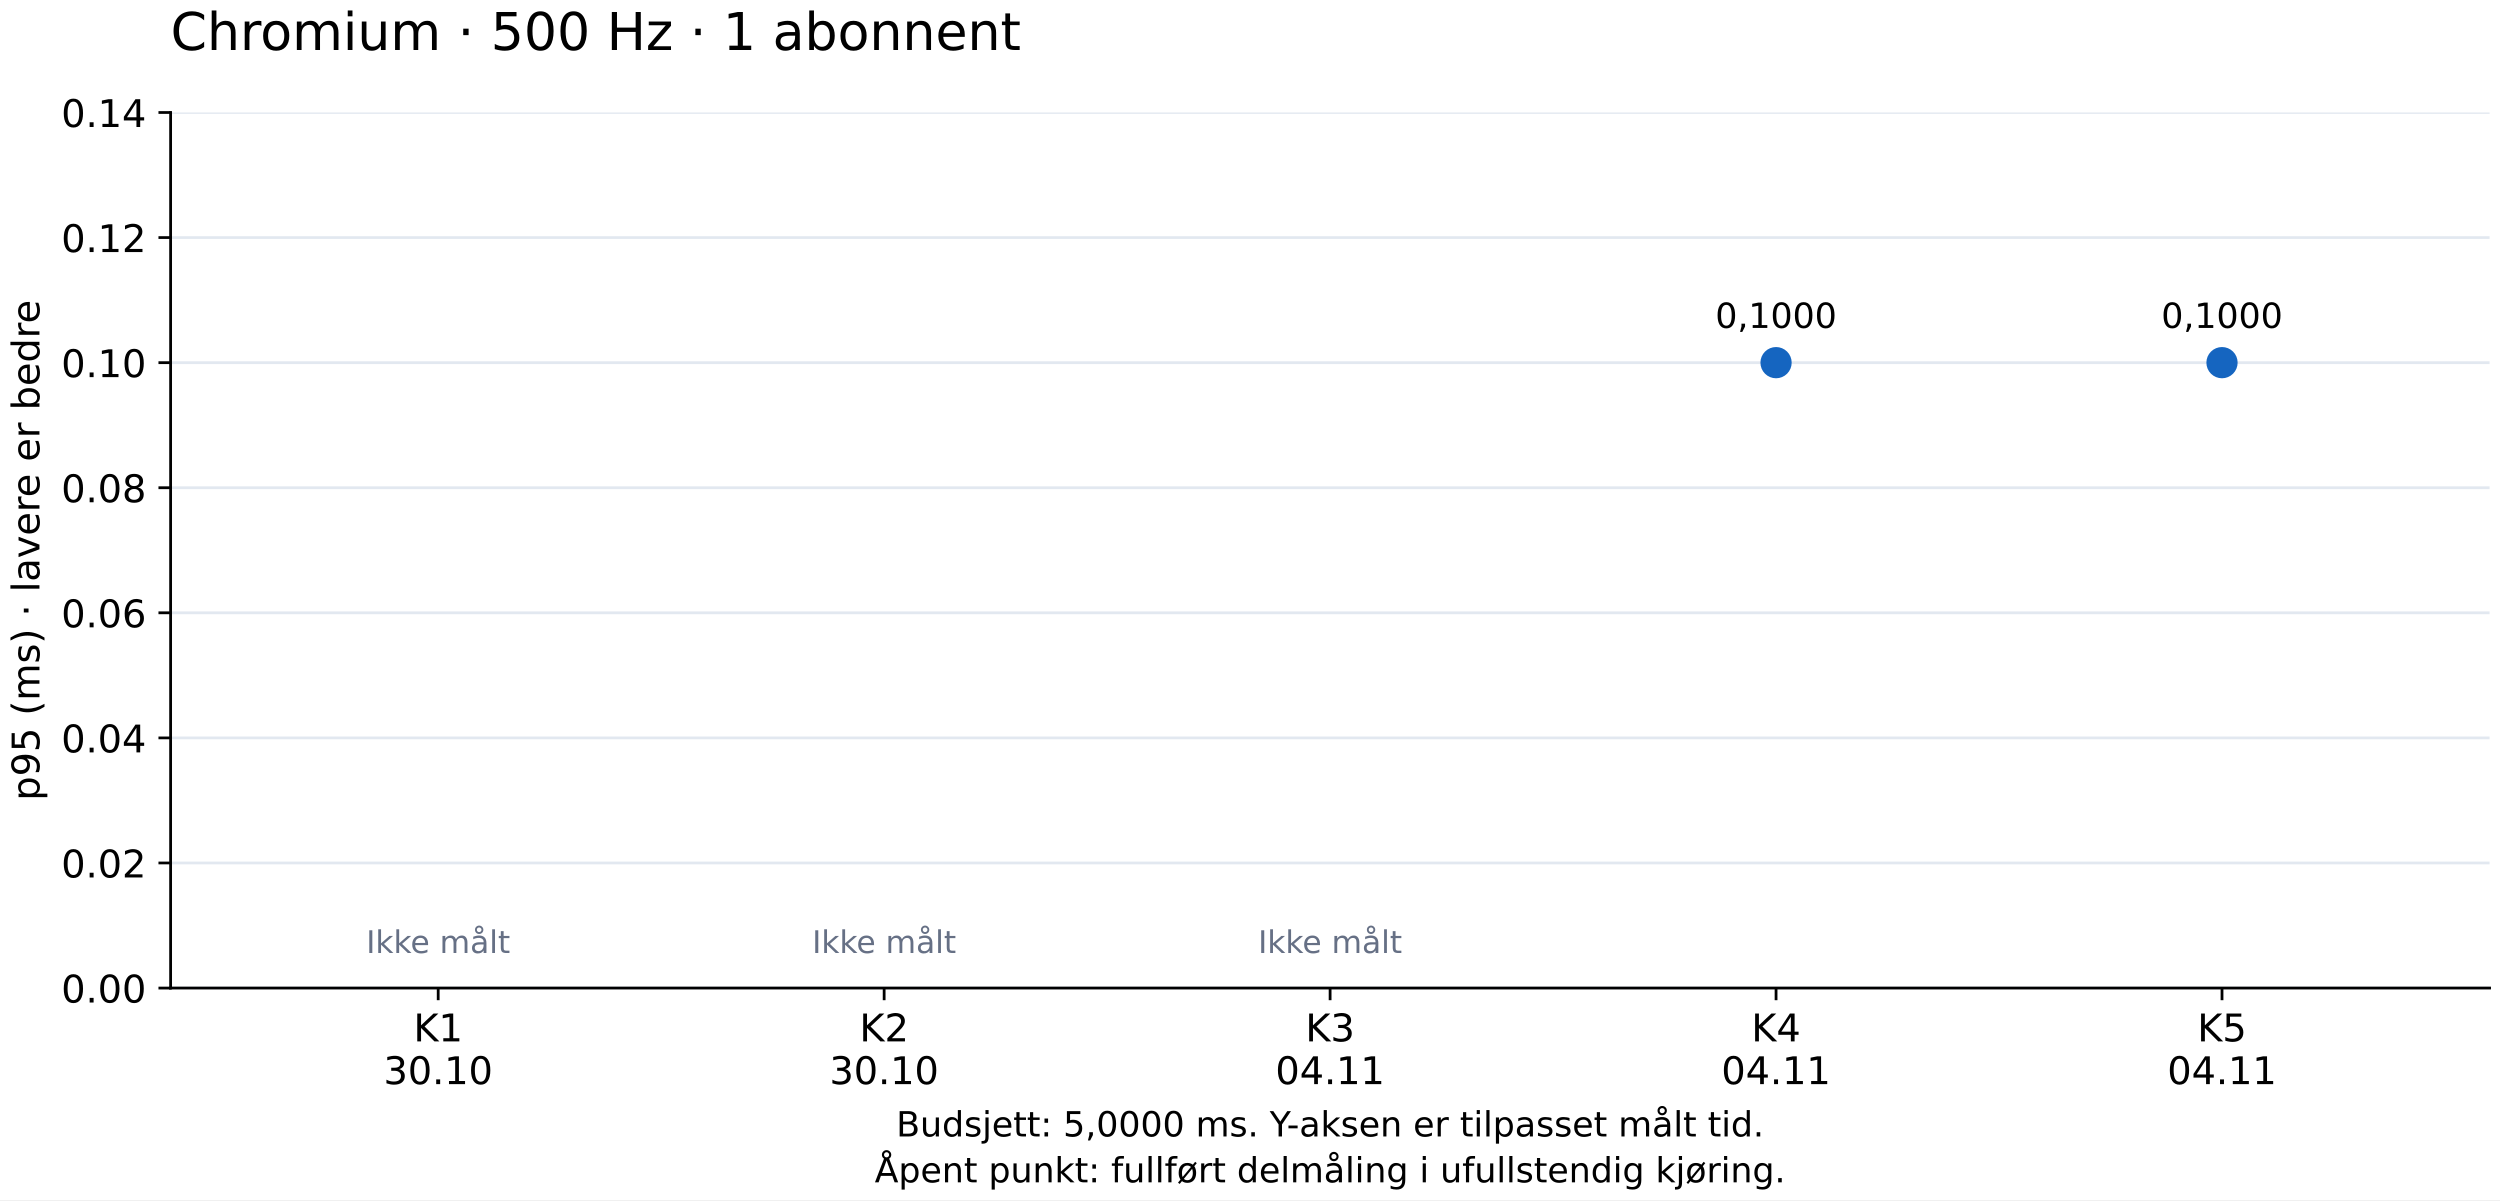
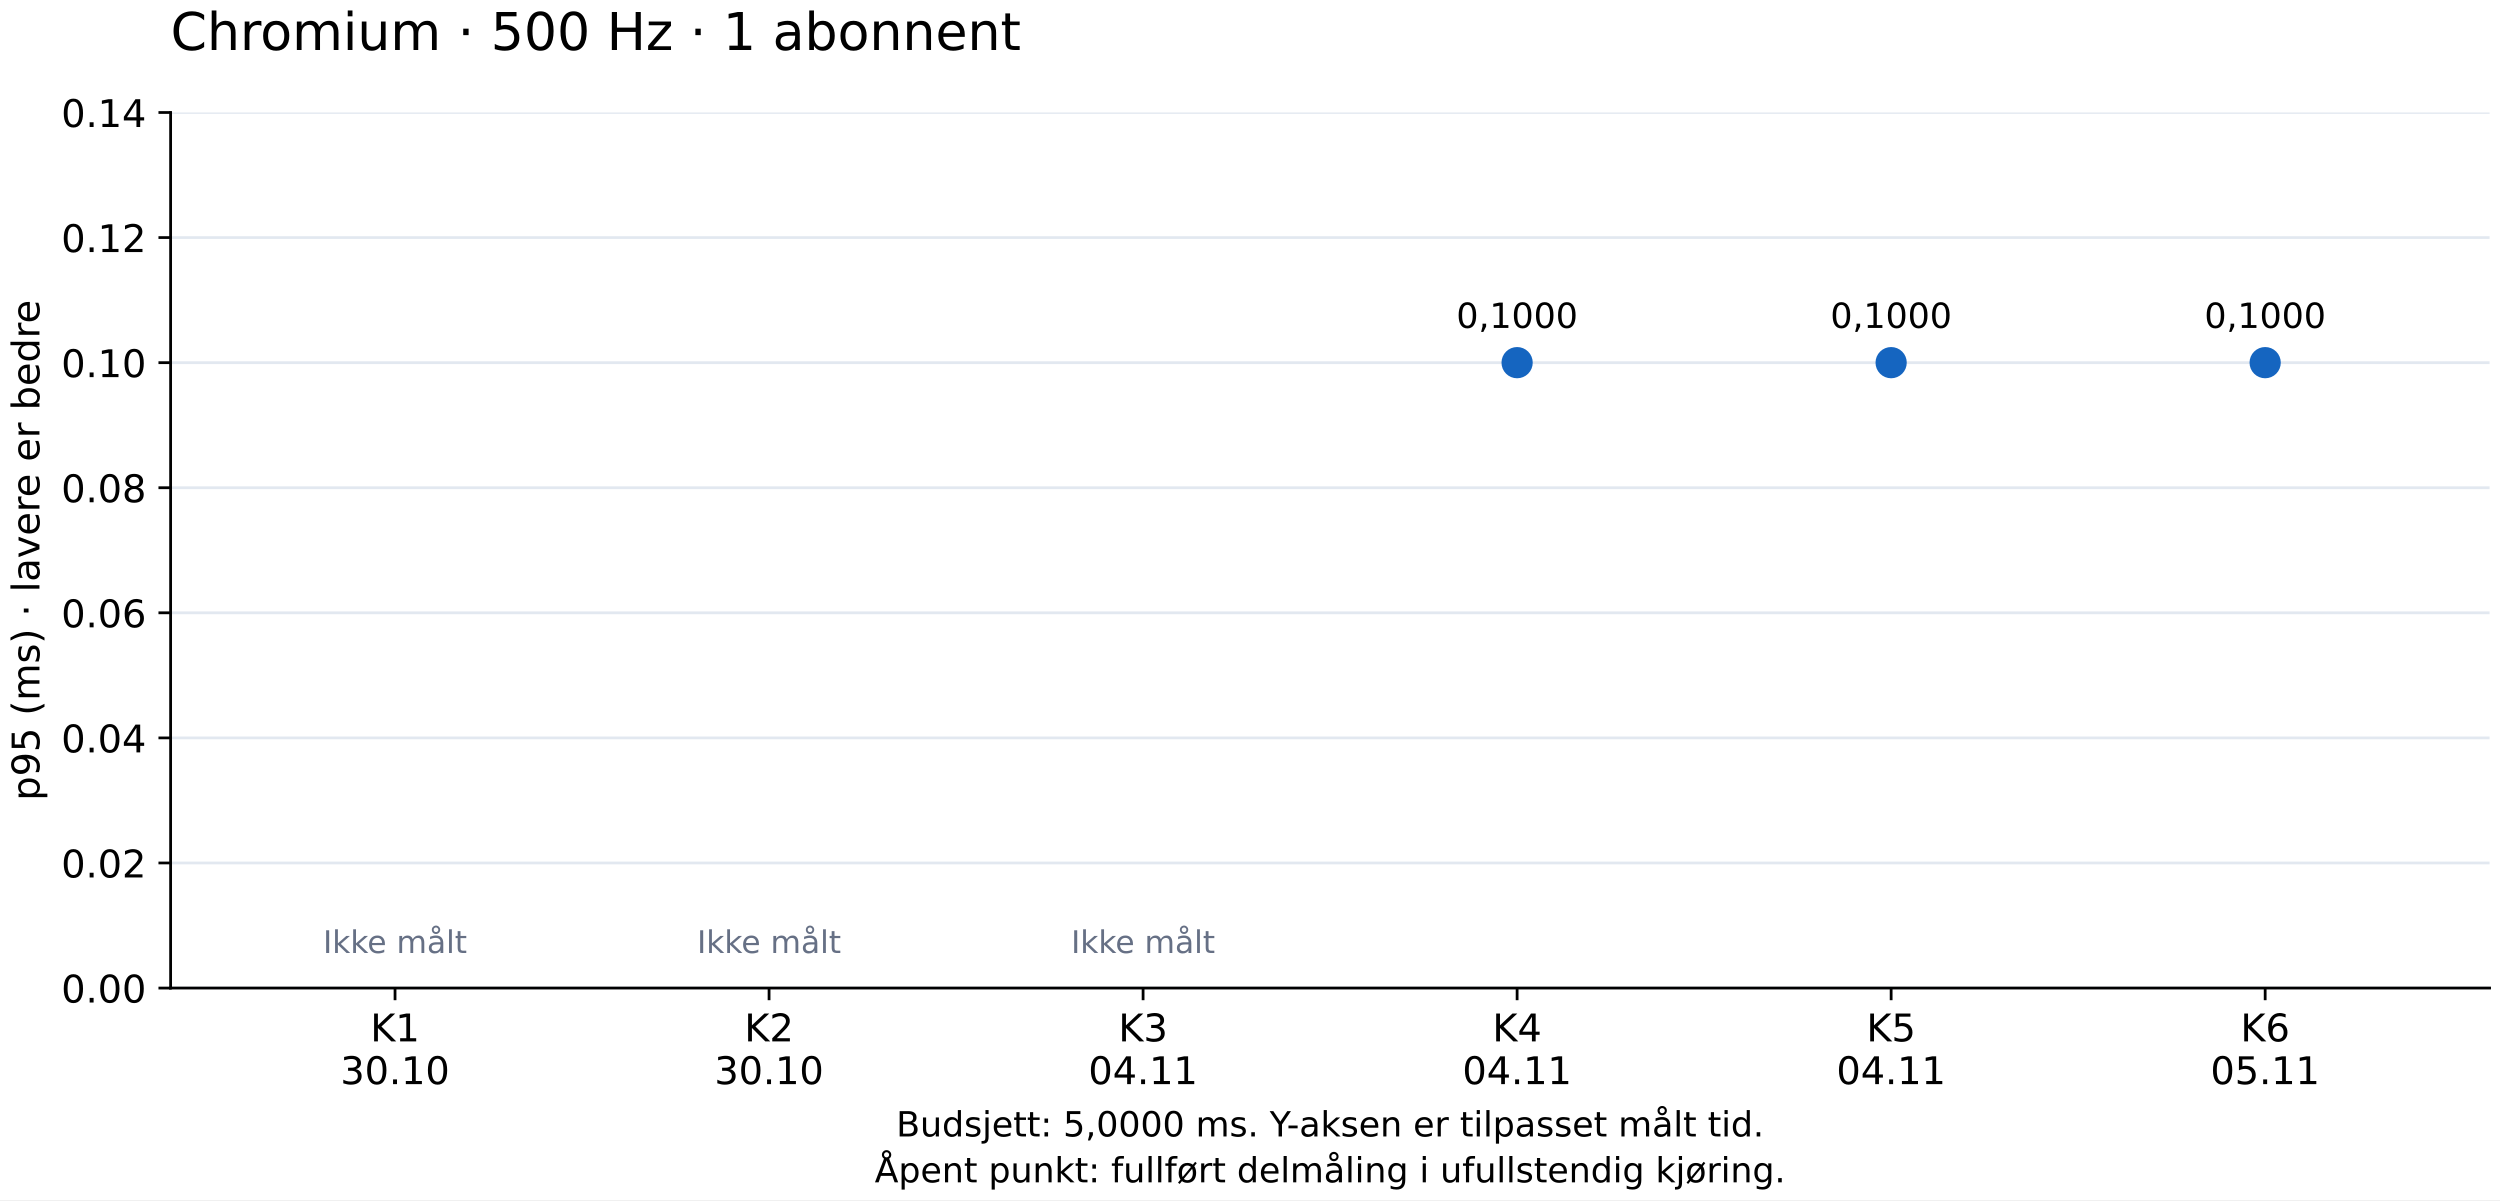
<svg xmlns="http://www.w3.org/2000/svg" xmlns:xlink="http://www.w3.org/1999/xlink" width="720pt" height="345.6pt" viewBox="0 0 720 345.6" version="1.1">
  <defs>
    <style type="text/css">*{stroke-linejoin: round; stroke-linecap: butt}</style>
  </defs>
  <g id="figure_1">
    <g id="patch_1">
      <path d="M 0 345.6  L 720 345.6  L 720 0  L 0 0  z " style="fill: #ffffff" />
    </g>
    <g id="axes_1">
      <g id="patch_2">
        <path d="M 49.138 284.558  L 717 284.558  L 717 32.398  L 49.138 32.398  z " style="fill: #ffffff" />
      </g>
      <g id="matplotlib.axis_1">
        <g id="xtick_1">
          <g id="line2d_1">
            <defs>
              <path id="m3a9fe52da0" d="M 0 0  L 0 3.5  " style="stroke: #000000; stroke-width: 0.8" />
            </defs>
            <g>
-               <use xlink:href="#m3a9fe52da0" x="126.199" y="284.558" style="stroke: #000000; stroke-width: 0.8" />
+               <use xlink:href="#m3a9fe52da0" x="113.77" y="284.558" style="stroke: #000000; stroke-width: 0.8" />
            </g>
          </g>
          <g id="text_1">
-             <text style="font-size: 11px; font-family: 'DejaVu Sans'" transform="translate(119.0931 299.9161)">K1</text>
-             <text style="font-size: 11px; font-family: 'DejaVu Sans'" transform="translate(110.4538 312.2337)">30.10</text>
+             <text style="font-size: 11px; font-family: 'DejaVu Sans'" transform="translate(106.6639 299.9161)">K1</text>
+             <text style="font-size: 11px; font-family: 'DejaVu Sans'" transform="translate(98.02464 312.2337)">30.10</text>
          </g>
        </g>
        <g id="xtick_2">
          <g id="line2d_2">
            <g>
-               <use xlink:href="#m3a9fe52da0" x="254.634" y="284.558" style="stroke: #000000; stroke-width: 0.8" />
+               <use xlink:href="#m3a9fe52da0" x="221.49" y="284.558" style="stroke: #000000; stroke-width: 0.8" />
            </g>
          </g>
          <g id="text_2">
-             <text style="font-size: 11px; font-family: 'DejaVu Sans'" transform="translate(247.528 299.9161)">K2</text>
-             <text style="font-size: 11px; font-family: 'DejaVu Sans'" transform="translate(238.8887 312.2337)">30.10</text>
+             <text style="font-size: 11px; font-family: 'DejaVu Sans'" transform="translate(214.3835 299.9161)">K2</text>
+             <text style="font-size: 11px; font-family: 'DejaVu Sans'" transform="translate(205.7442 312.2337)">30.10</text>
          </g>
        </g>
        <g id="xtick_3">
          <g id="line2d_3">
            <g>
-               <use xlink:href="#m3a9fe52da0" x="383.069" y="284.558" style="stroke: #000000; stroke-width: 0.8" />
+               <use xlink:href="#m3a9fe52da0" x="329.209" y="284.558" style="stroke: #000000; stroke-width: 0.8" />
            </g>
          </g>
          <g id="text_3">
-             <text style="font-size: 11px; font-family: 'DejaVu Sans'" transform="translate(375.9629 299.9161)">K3</text>
-             <text style="font-size: 11px; font-family: 'DejaVu Sans'" transform="translate(367.3236 312.2337)">04.11</text>
+             <text style="font-size: 11px; font-family: 'DejaVu Sans'" transform="translate(322.1031 299.9161)">K3</text>
+             <text style="font-size: 11px; font-family: 'DejaVu Sans'" transform="translate(313.4638 312.2337)">04.11</text>
          </g>
        </g>
        <g id="xtick_4">
          <g id="line2d_4">
            <g>
-               <use xlink:href="#m3a9fe52da0" x="511.504" y="284.558" style="stroke: #000000; stroke-width: 0.8" />
+               <use xlink:href="#m3a9fe52da0" x="436.929" y="284.558" style="stroke: #000000; stroke-width: 0.8" />
            </g>
          </g>
          <g id="text_4">
-             <text style="font-size: 11px; font-family: 'DejaVu Sans'" transform="translate(504.3978 299.9161)">K4</text>
-             <text style="font-size: 11px; font-family: 'DejaVu Sans'" transform="translate(495.7585 312.2337)">04.11</text>
+             <text style="font-size: 11px; font-family: 'DejaVu Sans'" transform="translate(429.8227 299.9161)">K4</text>
+             <text style="font-size: 11px; font-family: 'DejaVu Sans'" transform="translate(421.1834 312.2337)">04.11</text>
          </g>
        </g>
        <g id="xtick_5">
          <g id="line2d_5">
            <g>
-               <use xlink:href="#m3a9fe52da0" x="639.939" y="284.558" style="stroke: #000000; stroke-width: 0.8" />
+               <use xlink:href="#m3a9fe52da0" x="544.648" y="284.558" style="stroke: #000000; stroke-width: 0.8" />
            </g>
          </g>
          <g id="text_5">
-             <text style="font-size: 11px; font-family: 'DejaVu Sans'" transform="translate(632.8327 299.9161)">K5</text>
-             <text style="font-size: 11px; font-family: 'DejaVu Sans'" transform="translate(624.1934 312.2337)">04.11</text>
-           </g>
-         </g>
-         <g id="text_6">
+             <text style="font-size: 11px; font-family: 'DejaVu Sans'" transform="translate(537.5423 299.9161)">K5</text>
+             <text style="font-size: 11px; font-family: 'DejaVu Sans'" transform="translate(528.903 312.2337)">04.11</text>
+           </g>
+         </g>
+         <g id="xtick_6">
+           <g id="line2d_6">
+             <g>
+               <use xlink:href="#m3a9fe52da0" x="652.368" y="284.558" style="stroke: #000000; stroke-width: 0.8" />
+             </g>
+           </g>
+           <g id="text_6">
+             <text style="font-size: 11px; font-family: 'DejaVu Sans'" transform="translate(645.2618 299.9161)">K6</text>
+             <text style="font-size: 11px; font-family: 'DejaVu Sans'" transform="translate(636.6225 312.2337)">05.11</text>
+           </g>
+         </g>
+         <g id="text_7">
          <text style="font-size: 10px; font-family: 'DejaVu Sans'" transform="translate(258.1136 327.301)">Budsjett: 5,0000 ms. Y-aksen er tilpasset målt tid.</text>
          <text style="font-size: 10px; font-family: 'DejaVu Sans'" transform="translate(251.9128 340.5201)">Åpent punkt: fullført delmåling i ufullstendig kjøring.</text>
        </g>
      </g>
      <g id="matplotlib.axis_2">
        <g id="ytick_1">
-           <g id="line2d_6">
+           <g id="line2d_7">
            <path d="M 49.138 284.558  L 717 284.558  " clip-path="url(#p95cb57f00c)" style="fill: none; stroke: #e2e8f0; stroke-width: 0.8; stroke-linecap: square" />
          </g>
-           <g id="line2d_7">
+           <g id="line2d_8">
            <defs>
              <path id="m56f8623be5" d="M 0 0  L -3.5 0  " style="stroke: #000000; stroke-width: 0.8" />
            </defs>
            <g>
              <use xlink:href="#m56f8623be5" x="49.138" y="284.558" style="stroke: #000000; stroke-width: 0.8" />
            </g>
          </g>
-           <g id="text_7">
+           <g id="text_8">
            <text style="font-size: 11px; font-family: 'DejaVu Sans'; text-anchor: end" x="42.138" y="288.737" transform="rotate(-0 42.13837 288.7369)">0.00</text>
          </g>
        </g>
        <g id="ytick_2">
-           <g id="line2d_8">
+           <g id="line2d_9">
            <path d="M 49.138 248.535  L 717 248.535  " clip-path="url(#p95cb57f00c)" style="fill: none; stroke: #e2e8f0; stroke-width: 0.8; stroke-linecap: square" />
          </g>
-           <g id="line2d_9">
+           <g id="line2d_10">
            <g>
              <use xlink:href="#m56f8623be5" x="49.138" y="248.535" style="stroke: #000000; stroke-width: 0.8" />
            </g>
          </g>
-           <g id="text_8">
+           <g id="text_9">
            <text style="font-size: 11px; font-family: 'DejaVu Sans'; text-anchor: end" x="42.138" y="252.714" transform="rotate(-0 42.13837 252.7141)">0.02</text>
          </g>
        </g>
        <g id="ytick_3">
-           <g id="line2d_10">
+           <g id="line2d_11">
            <path d="M 49.138 212.512  L 717 212.512  " clip-path="url(#p95cb57f00c)" style="fill: none; stroke: #e2e8f0; stroke-width: 0.8; stroke-linecap: square" />
          </g>
-           <g id="line2d_11">
+           <g id="line2d_12">
            <g>
              <use xlink:href="#m56f8623be5" x="49.138" y="212.512" style="stroke: #000000; stroke-width: 0.8" />
            </g>
          </g>
-           <g id="text_9">
+           <g id="text_10">
            <text style="font-size: 11px; font-family: 'DejaVu Sans'; text-anchor: end" x="42.138" y="216.691" transform="rotate(-0 42.13837 216.6912)">0.04</text>
          </g>
        </g>
        <g id="ytick_4">
-           <g id="line2d_12">
+           <g id="line2d_13">
            <path d="M 49.138 176.489  L 717 176.489  " clip-path="url(#p95cb57f00c)" style="fill: none; stroke: #e2e8f0; stroke-width: 0.8; stroke-linecap: square" />
          </g>
-           <g id="line2d_13">
+           <g id="line2d_14">
            <g>
              <use xlink:href="#m56f8623be5" x="49.138" y="176.489" style="stroke: #000000; stroke-width: 0.8" />
            </g>
          </g>
-           <g id="text_10">
+           <g id="text_11">
            <text style="font-size: 11px; font-family: 'DejaVu Sans'; text-anchor: end" x="42.138" y="180.668" transform="rotate(-0 42.13837 180.6684)">0.06</text>
          </g>
        </g>
        <g id="ytick_5">
-           <g id="line2d_14">
+           <g id="line2d_15">
            <path d="M 49.138 140.466  L 717 140.466  " clip-path="url(#p95cb57f00c)" style="fill: none; stroke: #e2e8f0; stroke-width: 0.8; stroke-linecap: square" />
          </g>
-           <g id="line2d_15">
+           <g id="line2d_16">
            <g>
              <use xlink:href="#m56f8623be5" x="49.138" y="140.466" style="stroke: #000000; stroke-width: 0.8" />
            </g>
          </g>
-           <g id="text_11">
+           <g id="text_12">
            <text style="font-size: 11px; font-family: 'DejaVu Sans'; text-anchor: end" x="42.138" y="144.646" transform="rotate(-0 42.13837 144.6456)">0.08</text>
          </g>
        </g>
        <g id="ytick_6">
-           <g id="line2d_16">
+           <g id="line2d_17">
            <path d="M 49.138 104.444  L 717 104.444  " clip-path="url(#p95cb57f00c)" style="fill: none; stroke: #e2e8f0; stroke-width: 0.8; stroke-linecap: square" />
          </g>
-           <g id="line2d_17">
+           <g id="line2d_18">
            <g>
              <use xlink:href="#m56f8623be5" x="49.138" y="104.444" style="stroke: #000000; stroke-width: 0.8" />
            </g>
          </g>
-           <g id="text_12">
+           <g id="text_13">
            <text style="font-size: 11px; font-family: 'DejaVu Sans'; text-anchor: end" x="42.138" y="108.623" transform="rotate(-0 42.13837 108.6227)">0.10</text>
          </g>
        </g>
        <g id="ytick_7">
-           <g id="line2d_18">
+           <g id="line2d_19">
            <path d="M 49.138 68.421  L 717 68.421  " clip-path="url(#p95cb57f00c)" style="fill: none; stroke: #e2e8f0; stroke-width: 0.8; stroke-linecap: square" />
          </g>
-           <g id="line2d_19">
+           <g id="line2d_20">
            <g>
              <use xlink:href="#m56f8623be5" x="49.138" y="68.421" style="stroke: #000000; stroke-width: 0.8" />
            </g>
          </g>
-           <g id="text_13">
+           <g id="text_14">
            <text style="font-size: 11px; font-family: 'DejaVu Sans'; text-anchor: end" x="42.138" y="72.6" transform="rotate(-0 42.13837 72.59988)">0.12</text>
          </g>
        </g>
        <g id="ytick_8">
-           <g id="line2d_20">
+           <g id="line2d_21">
            <path d="M 49.138 32.398  L 717 32.398  " clip-path="url(#p95cb57f00c)" style="fill: none; stroke: #e2e8f0; stroke-width: 0.8; stroke-linecap: square" />
          </g>
-           <g id="line2d_21">
+           <g id="line2d_22">
            <g>
              <use xlink:href="#m56f8623be5" x="49.138" y="32.398" style="stroke: #000000; stroke-width: 0.8" />
            </g>
          </g>
-           <g id="text_14">
+           <g id="text_15">
            <text style="font-size: 11px; font-family: 'DejaVu Sans'; text-anchor: end" x="42.138" y="36.577" transform="rotate(-0 42.13837 36.57704)">0.14</text>
          </g>
        </g>
-         <g id="text_15">
+         <g id="text_16">
          <text style="font-size: 11px; font-family: 'DejaVu Sans'; text-anchor: middle" x="11.359" y="158.478" transform="rotate(-90 11.35852 158.4778)">p95 (ms) · lavere er bedre</text>
        </g>
      </g>
-       <g id="line2d_22">
-         <path d="M 511.504 104.444  " clip-path="url(#p95cb57f00c)" style="fill: none; stroke: #1565c0; stroke-width: 1.5; stroke-linecap: square" />
+       <g id="line2d_23">
+         <path d="M 436.929 104.444  " clip-path="url(#p95cb57f00c)" style="fill: none; stroke: #1565c0; stroke-width: 1.5; stroke-linecap: square" />
        <defs>
          <path id="mcbb12d0c3e" d="M 0 4  C 1.061 4 2.078 3.579 2.828 2.828  C 3.579 2.078 4 1.061 4 0  C 4 -1.061 3.579 -2.078 2.828 -2.828  C 2.078 -3.579 1.061 -4 0 -4  C -1.061 -4 -2.078 -3.579 -2.828 -2.828  C -3.579 -2.078 -4 -1.061 -4 0  C -4 1.061 -3.579 2.078 -2.828 2.828  C -2.078 3.579 -1.061 4 0 4  z " style="stroke: #1565c0" />
        </defs>
        <g clip-path="url(#p95cb57f00c)">
-           <use xlink:href="#mcbb12d0c3e" x="511.504" y="104.444" style="fill: #1565c0; stroke: #1565c0" />
-         </g>
-       </g>
-       <g id="line2d_23">
-         <path d="M 639.939 104.444  " clip-path="url(#p95cb57f00c)" style="fill: none; stroke: #1565c0; stroke-width: 1.5; stroke-linecap: square" />
+           <use xlink:href="#mcbb12d0c3e" x="436.929" y="104.444" style="fill: #1565c0; stroke: #1565c0" />
+         </g>
+       </g>
+       <g id="line2d_24">
+         <path d="M 544.648 104.444  " clip-path="url(#p95cb57f00c)" style="fill: none; stroke: #1565c0; stroke-width: 1.5; stroke-linecap: square" />
        <g clip-path="url(#p95cb57f00c)">
-           <use xlink:href="#mcbb12d0c3e" x="639.939" y="104.444" style="fill: #1565c0; stroke: #1565c0" />
+           <use xlink:href="#mcbb12d0c3e" x="544.648" y="104.444" style="fill: #1565c0; stroke: #1565c0" />
+         </g>
+       </g>
+       <g id="line2d_25">
+         <path d="M 652.368 104.444  " clip-path="url(#p95cb57f00c)" style="fill: none; stroke: #1565c0; stroke-width: 1.5; stroke-linecap: square" />
+         <g clip-path="url(#p95cb57f00c)">
+           <use xlink:href="#mcbb12d0c3e" x="652.368" y="104.444" style="fill: #1565c0; stroke: #1565c0" />
        </g>
      </g>
      <g id="patch_3">
        <path d="M 49.138 284.558  L 49.138 32.398  " style="fill: none; stroke: #000000; stroke-width: 0.8; stroke-linejoin: miter; stroke-linecap: square" />
      </g>
      <g id="patch_4">
        <path d="M 49.138 284.558  L 717 284.558  " style="fill: none; stroke: #000000; stroke-width: 0.8; stroke-linejoin: miter; stroke-linecap: square" />
      </g>
-       <g id="text_16">
-         <text style="font-size: 9px; font-family: 'DejaVu Sans'; text-anchor: middle; fill: #667085" x="126.199" y="274.471" transform="rotate(-0 126.1993 274.4714)">Ikke målt</text>
-       </g>
      <g id="text_17">
-         <text style="font-size: 9px; font-family: 'DejaVu Sans'; text-anchor: middle; fill: #667085" x="254.634" y="274.471" transform="rotate(-0 254.6342 274.4714)">Ikke målt</text>
+         <text style="font-size: 9px; font-family: 'DejaVu Sans'; text-anchor: middle; fill: #667085" x="113.77" y="274.471" transform="rotate(-0 113.7701 274.4714)">Ikke målt</text>
      </g>
      <g id="text_18">
-         <text style="font-size: 9px; font-family: 'DejaVu Sans'; text-anchor: middle; fill: #667085" x="383.069" y="274.471" transform="rotate(-0 383.0691 274.4714)">Ikke målt</text>
+         <text style="font-size: 9px; font-family: 'DejaVu Sans'; text-anchor: middle; fill: #667085" x="221.49" y="274.471" transform="rotate(-0 221.4897 274.4714)">Ikke målt</text>
      </g>
      <g id="text_19">
-         <text style="font-size: 10px; font-family: 'DejaVu Sans'; text-anchor: middle" x="511.504" y="94.444" transform="rotate(-0 511.5039 94.44358)">0,1000</text>
+         <text style="font-size: 9px; font-family: 'DejaVu Sans'; text-anchor: middle; fill: #667085" x="329.209" y="274.471" transform="rotate(-0 329.2093 274.4714)">Ikke målt</text>
      </g>
      <g id="text_20">
-         <text style="font-size: 10px; font-family: 'DejaVu Sans'; text-anchor: middle" x="639.939" y="94.444" transform="rotate(-0 639.9388 94.44358)">0,1000</text>
+         <text style="font-size: 10px; font-family: 'DejaVu Sans'; text-anchor: middle" x="436.929" y="94.444" transform="rotate(-0 436.9289 94.44358)">0,1000</text>
      </g>
      <g id="text_21">
+         <text style="font-size: 10px; font-family: 'DejaVu Sans'; text-anchor: middle" x="544.648" y="94.444" transform="rotate(-0 544.6484 94.44358)">0,1000</text>
+       </g>
+       <g id="text_22">
+         <text style="font-size: 10px; font-family: 'DejaVu Sans'; text-anchor: middle" x="652.368" y="94.444" transform="rotate(-0 652.368 94.44358)">0,1000</text>
+       </g>
+       <g id="text_23">
        <text style="font-size: 15px; font-family: 'DejaVu Sans'; text-anchor: start" x="49.138" y="14.398" transform="rotate(-0 49.13837 14.3979)">Chromium · 500 Hz · 1 abonnent</text>
      </g>
    </g>
  </g>
  <defs>
    <clipPath id="p95cb57f00c">
      <rect x="49.138" y="32.398" width="667.861" height="252.16" />
    </clipPath>
  </defs>
</svg>
